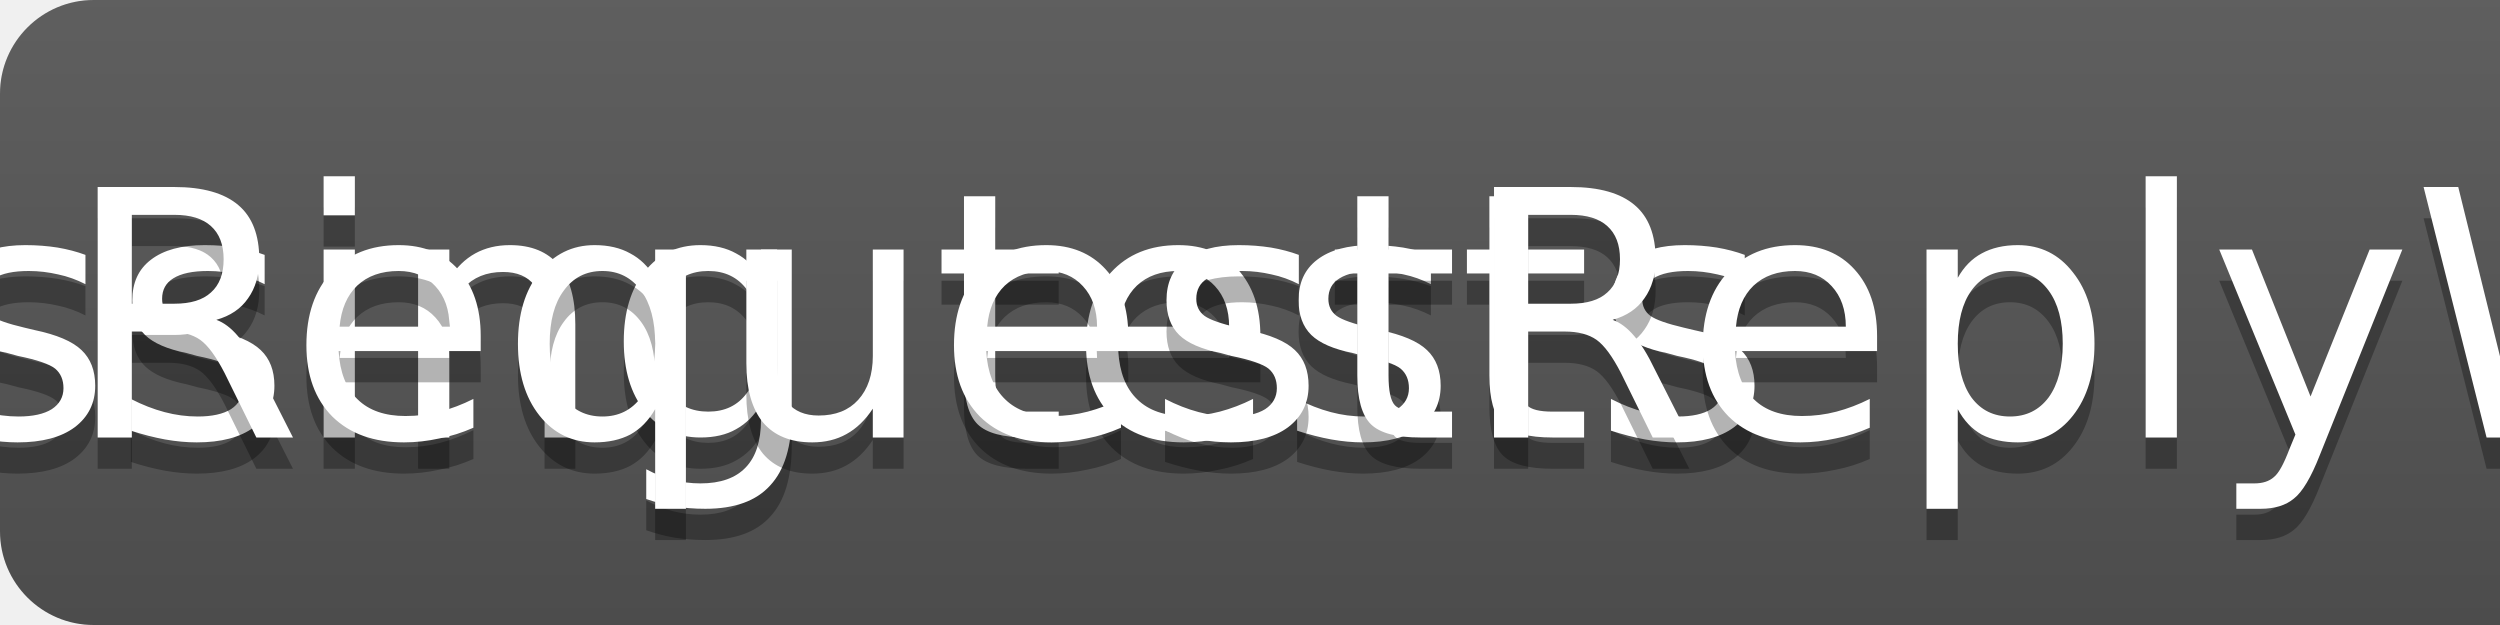
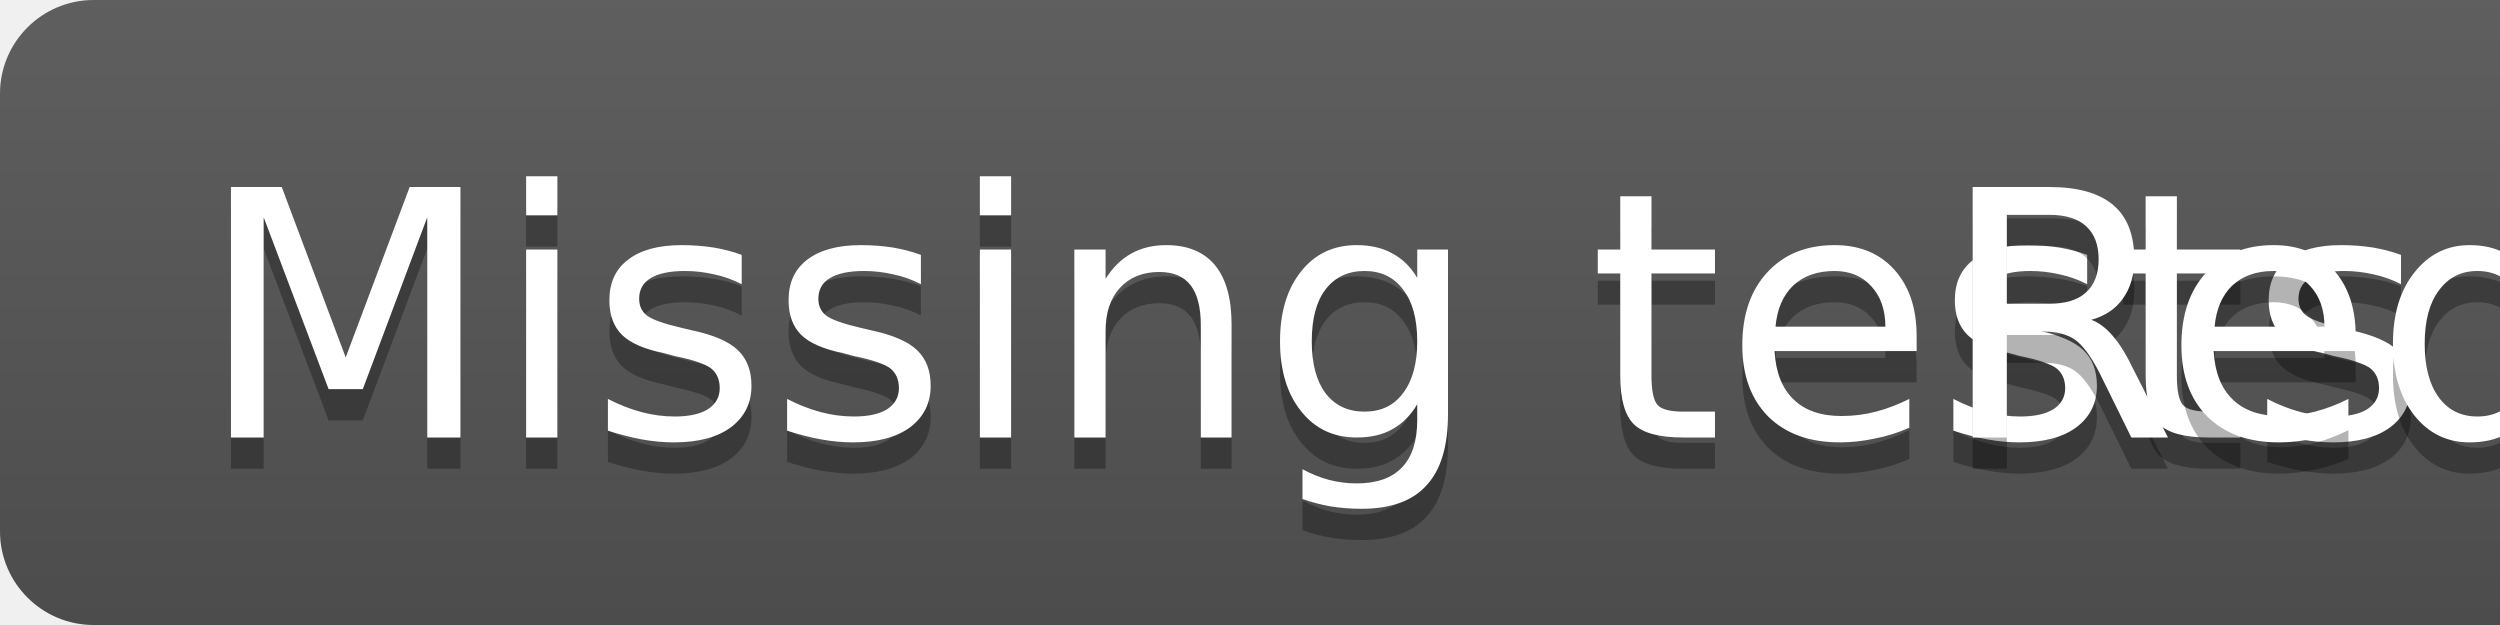
<svg xmlns="http://www.w3.org/2000/svg" width="80" height="20">
  <linearGradient id="smooth" x2="0" y2="100%">
    <stop offset="0" stop-color="#bbb" stop-opacity=".1" />
    <stop offset="1" stop-opacity=".1" />
  </linearGradient>
  <rect rx="3" width="160" height="20" fill="#555" />
  <rect rx="3" x="80" width="80" height="20" fill="#fe7d37" />
  <rect x="80" width="4" height="20" fill="#fe7d37" />
  <rect rx="3" width="160" height="20" fill="url(#smooth)" />
  <g fill="#fff" text-anchor="middle" font-family="DejaVu Sans,Verdana,Geneva,sans-serif" font-size="11">
-     <text x="21" y="15" fill="#010101" fill-opacity=".3">Missing tests</text>
-     <text x="21" y="14">Missing tests</text>
-     <text x="59" y="15" fill="#010101" fill-opacity=".3">RequestReplyWorker</text>
-     <text x="59" y="14">RequestReplyWorker</text>
+     <text x="42" y="15" fill="#010101" fill-opacity=".3">Missing tests</text>
+     <text x="42" y="14">Missing tests</text>
+     <text x="119" y="15" fill="#010101" fill-opacity=".3">RequestReplyWorker</text>
+     <text x="119" y="14">RequestReplyWorker</text>
  </g>
</svg>
